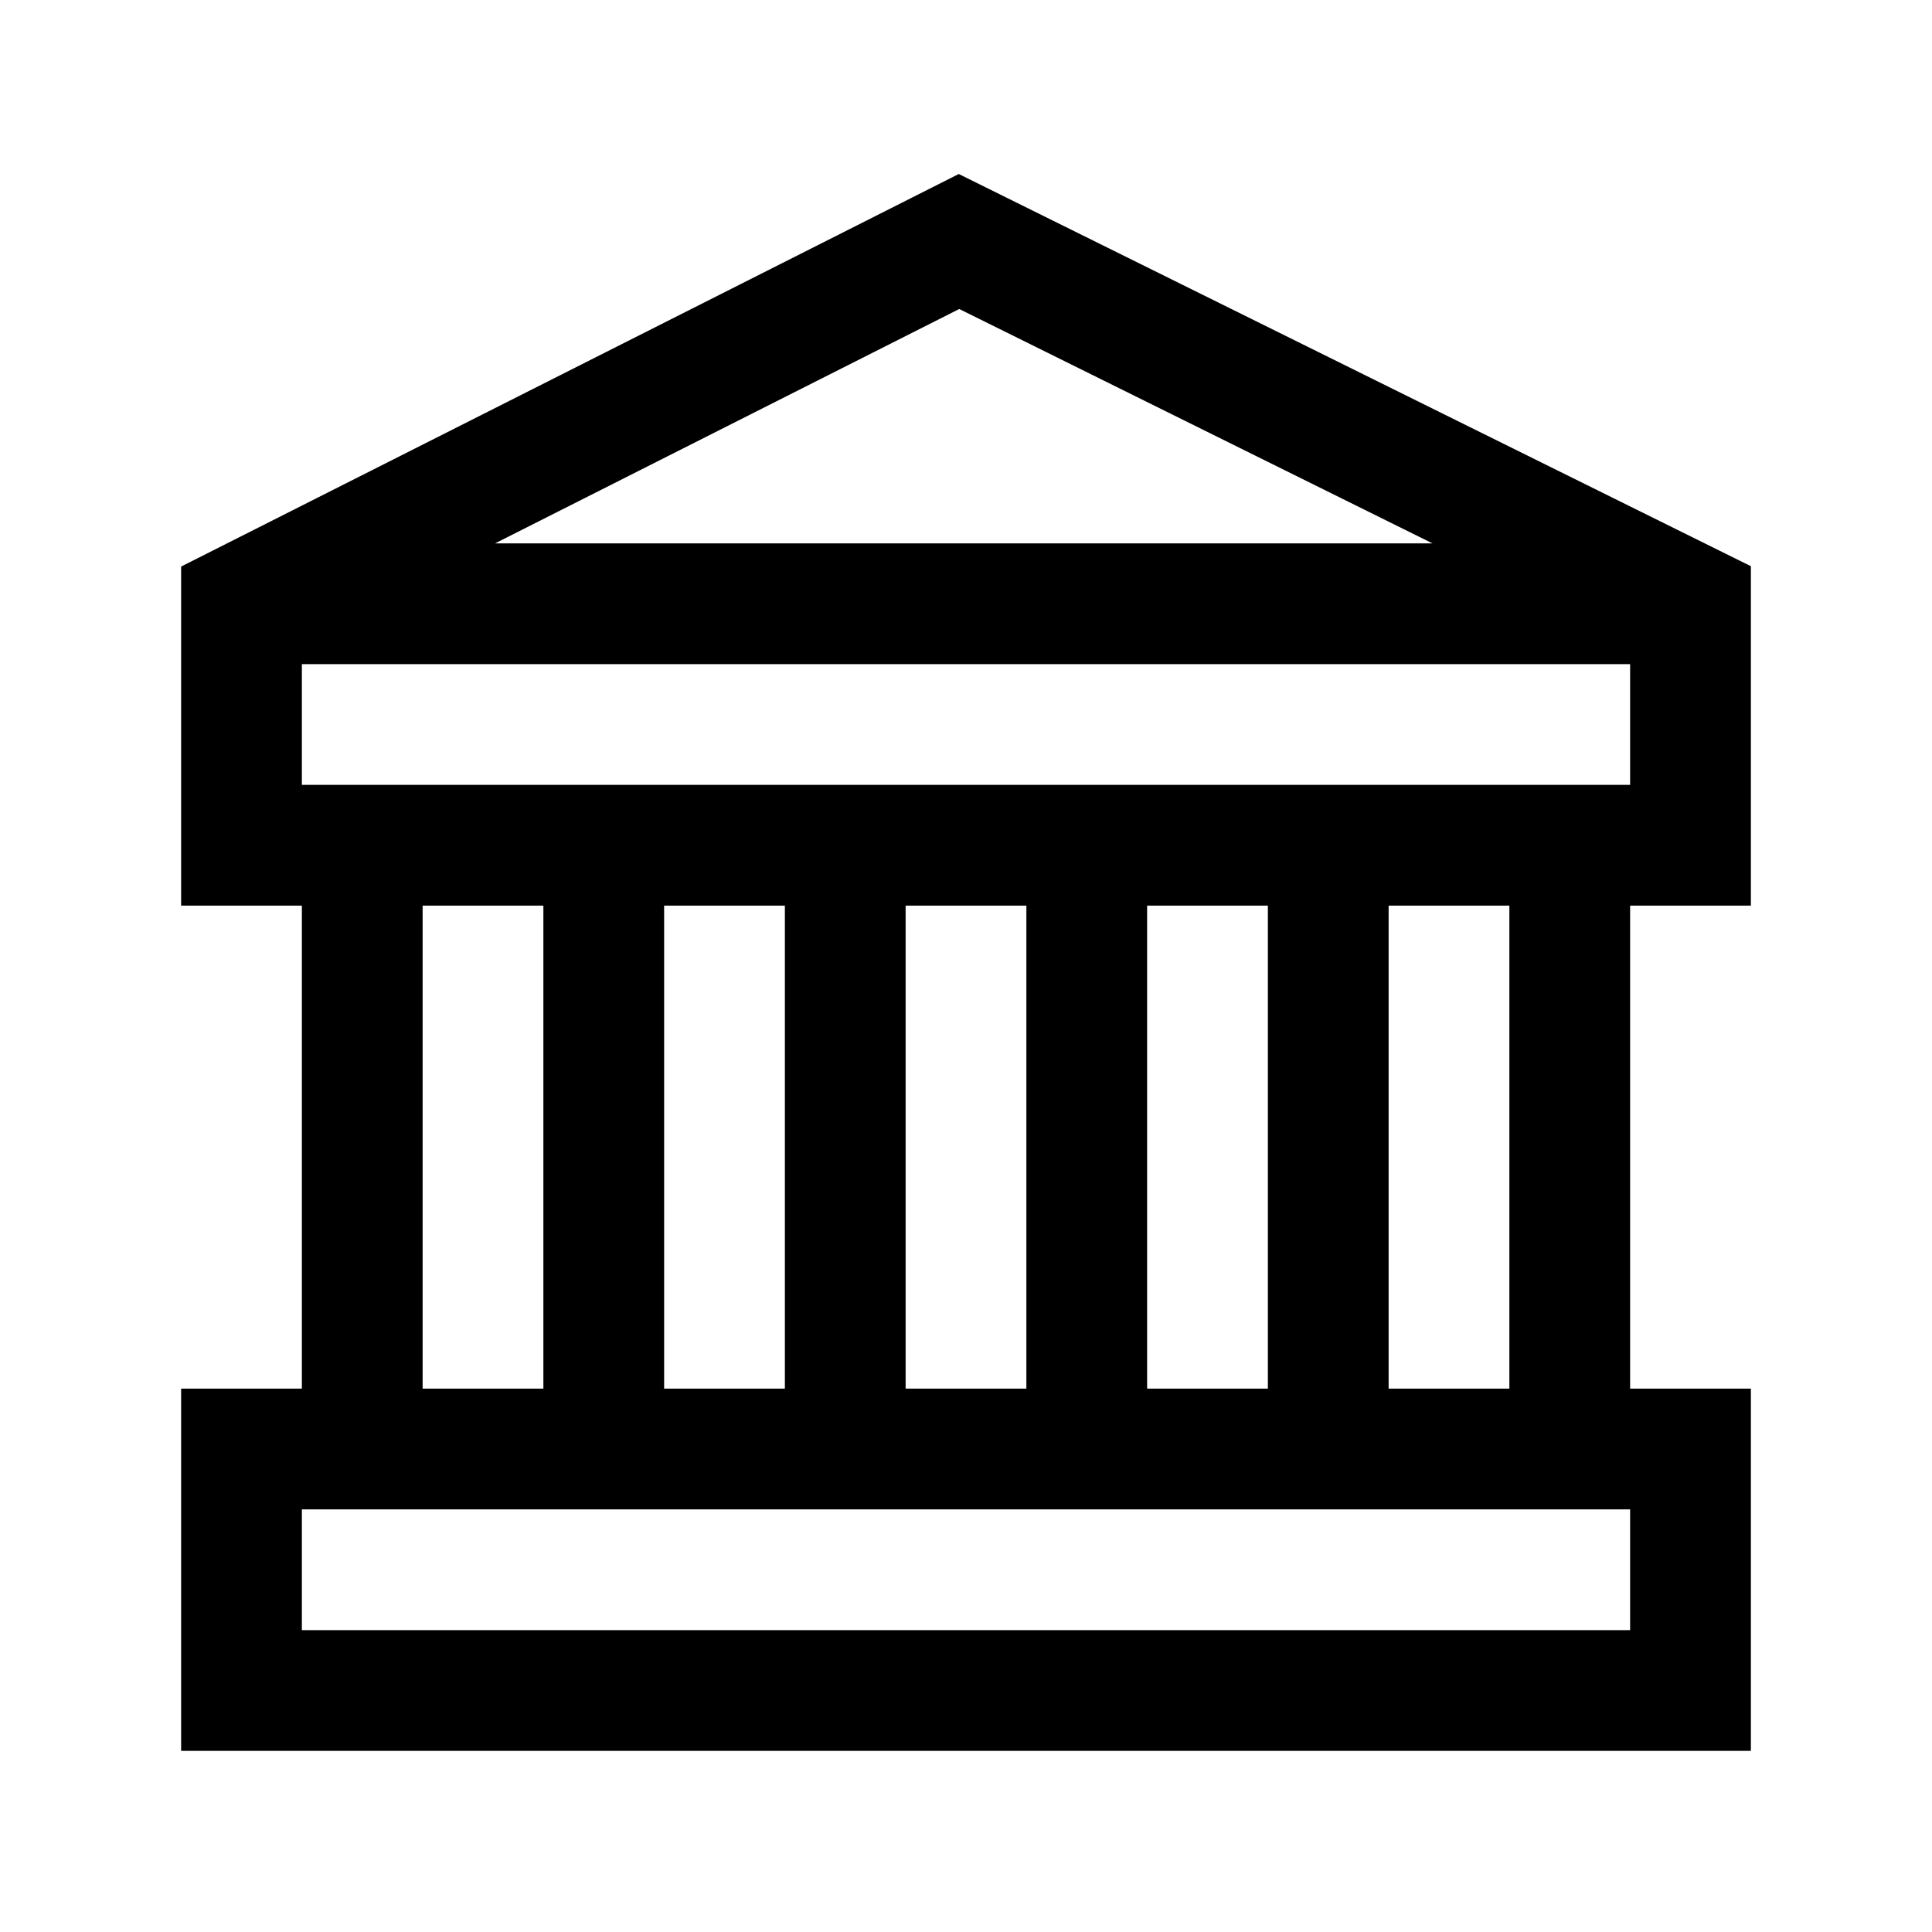
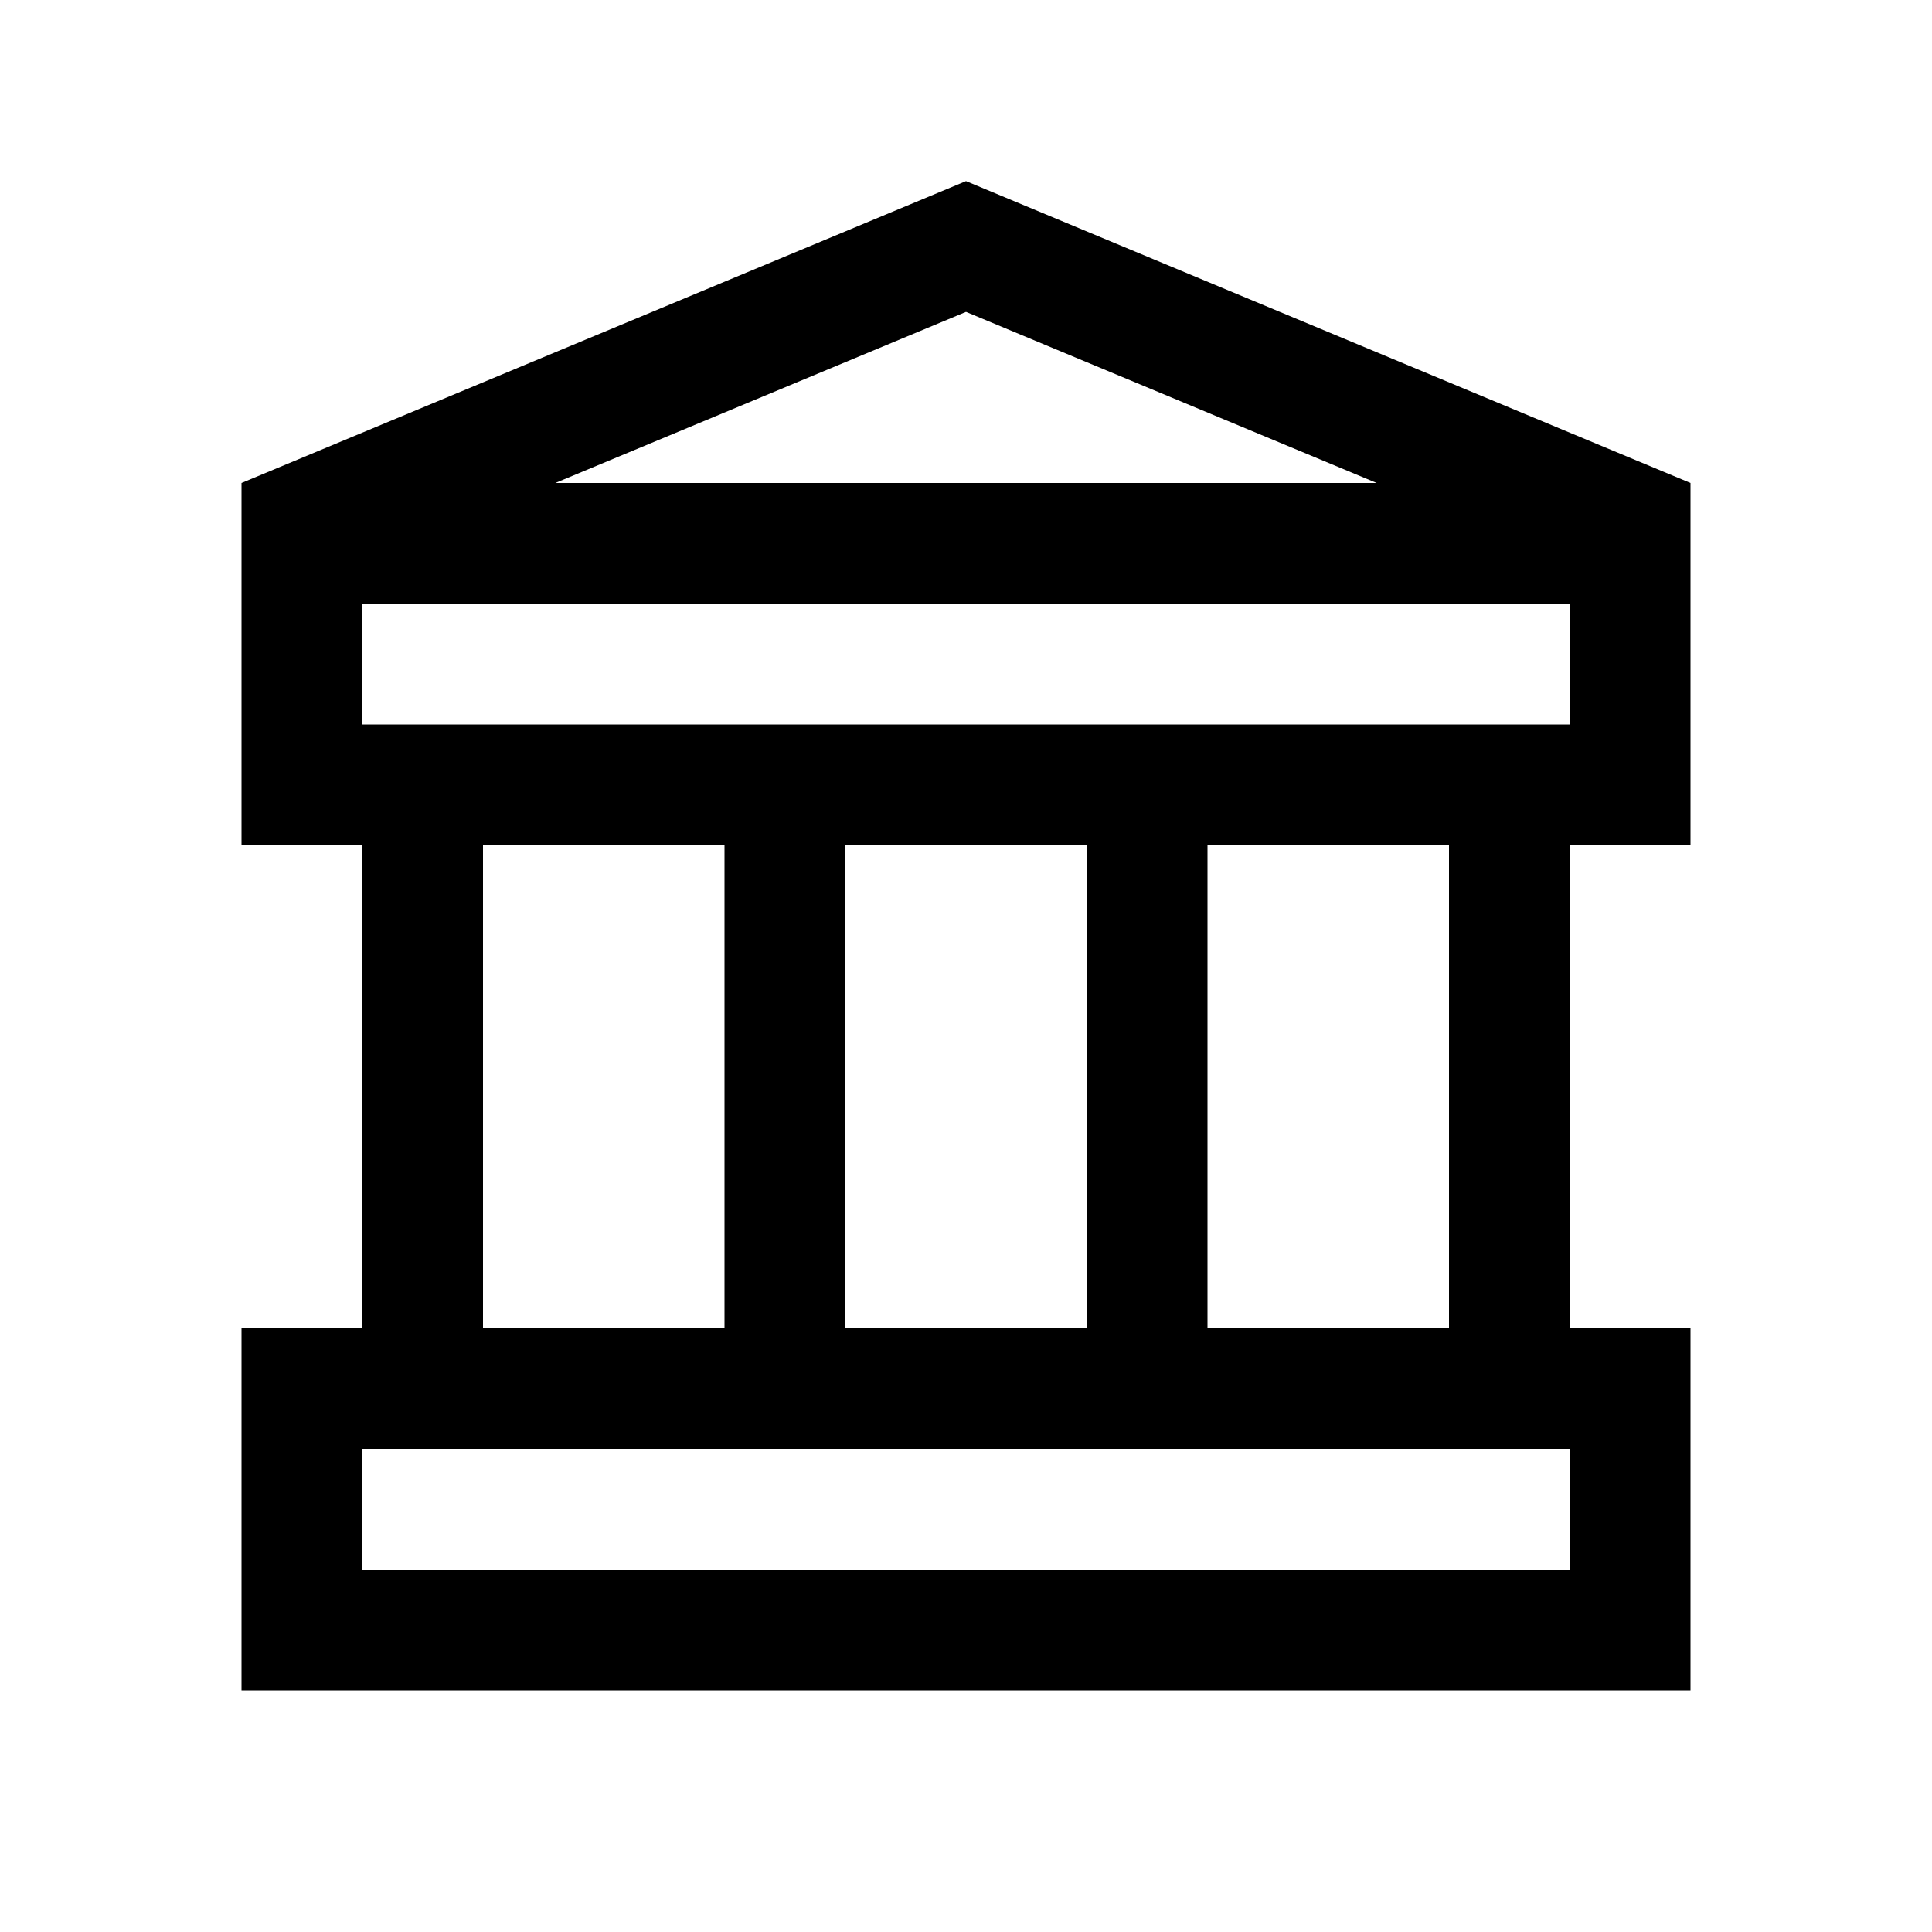
<svg xmlns="http://www.w3.org/2000/svg" width="16" height="16" viewBox="0 0 16 16" fill="none">
-   <path fill-rule="evenodd" clip-rule="evenodd" d="M7.94 1.441L14.5 4.689V7.5H13.5V11.5H14.5V14.5H1.5V11.5H2.5V7.5H1.5V4.692L7.94 1.441ZM2.5 13.5H13.5V12.5H2.5V13.5ZM11.5 7.5V11.5H12.5V7.5H11.5ZM3.5 11.5H4.5V7.5H3.5V11.5ZM5.5 11.5H6.5V7.5H5.5V11.5ZM7.5 11.5H8.5V7.5H7.5V11.5ZM9.5 11.5H10.5V7.5H9.5V11.5ZM2.5 6.5H13.5V5.5H2.5V6.5ZM4.1 4.5H11.863L7.944 2.559L4.1 4.5Z" fill="black" style="fill:black;fill-opacity:1;" />
+   <path fill-rule="evenodd" clip-rule="evenodd" d="M13 11H14V14H2V11H3V7H2V4L8 1.5L14 4V7H13V11ZM10 7V11H12V7H10ZM3 13H13V12H3V13ZM4 11H6V7H4V11ZM7 11H9V7H7V11ZM3 6H13V5H3V6ZM4.599 4H11.401L8 2.583L4.599 4Z" fill="black" style="fill:black;fill-opacity:1;" />
</svg>
